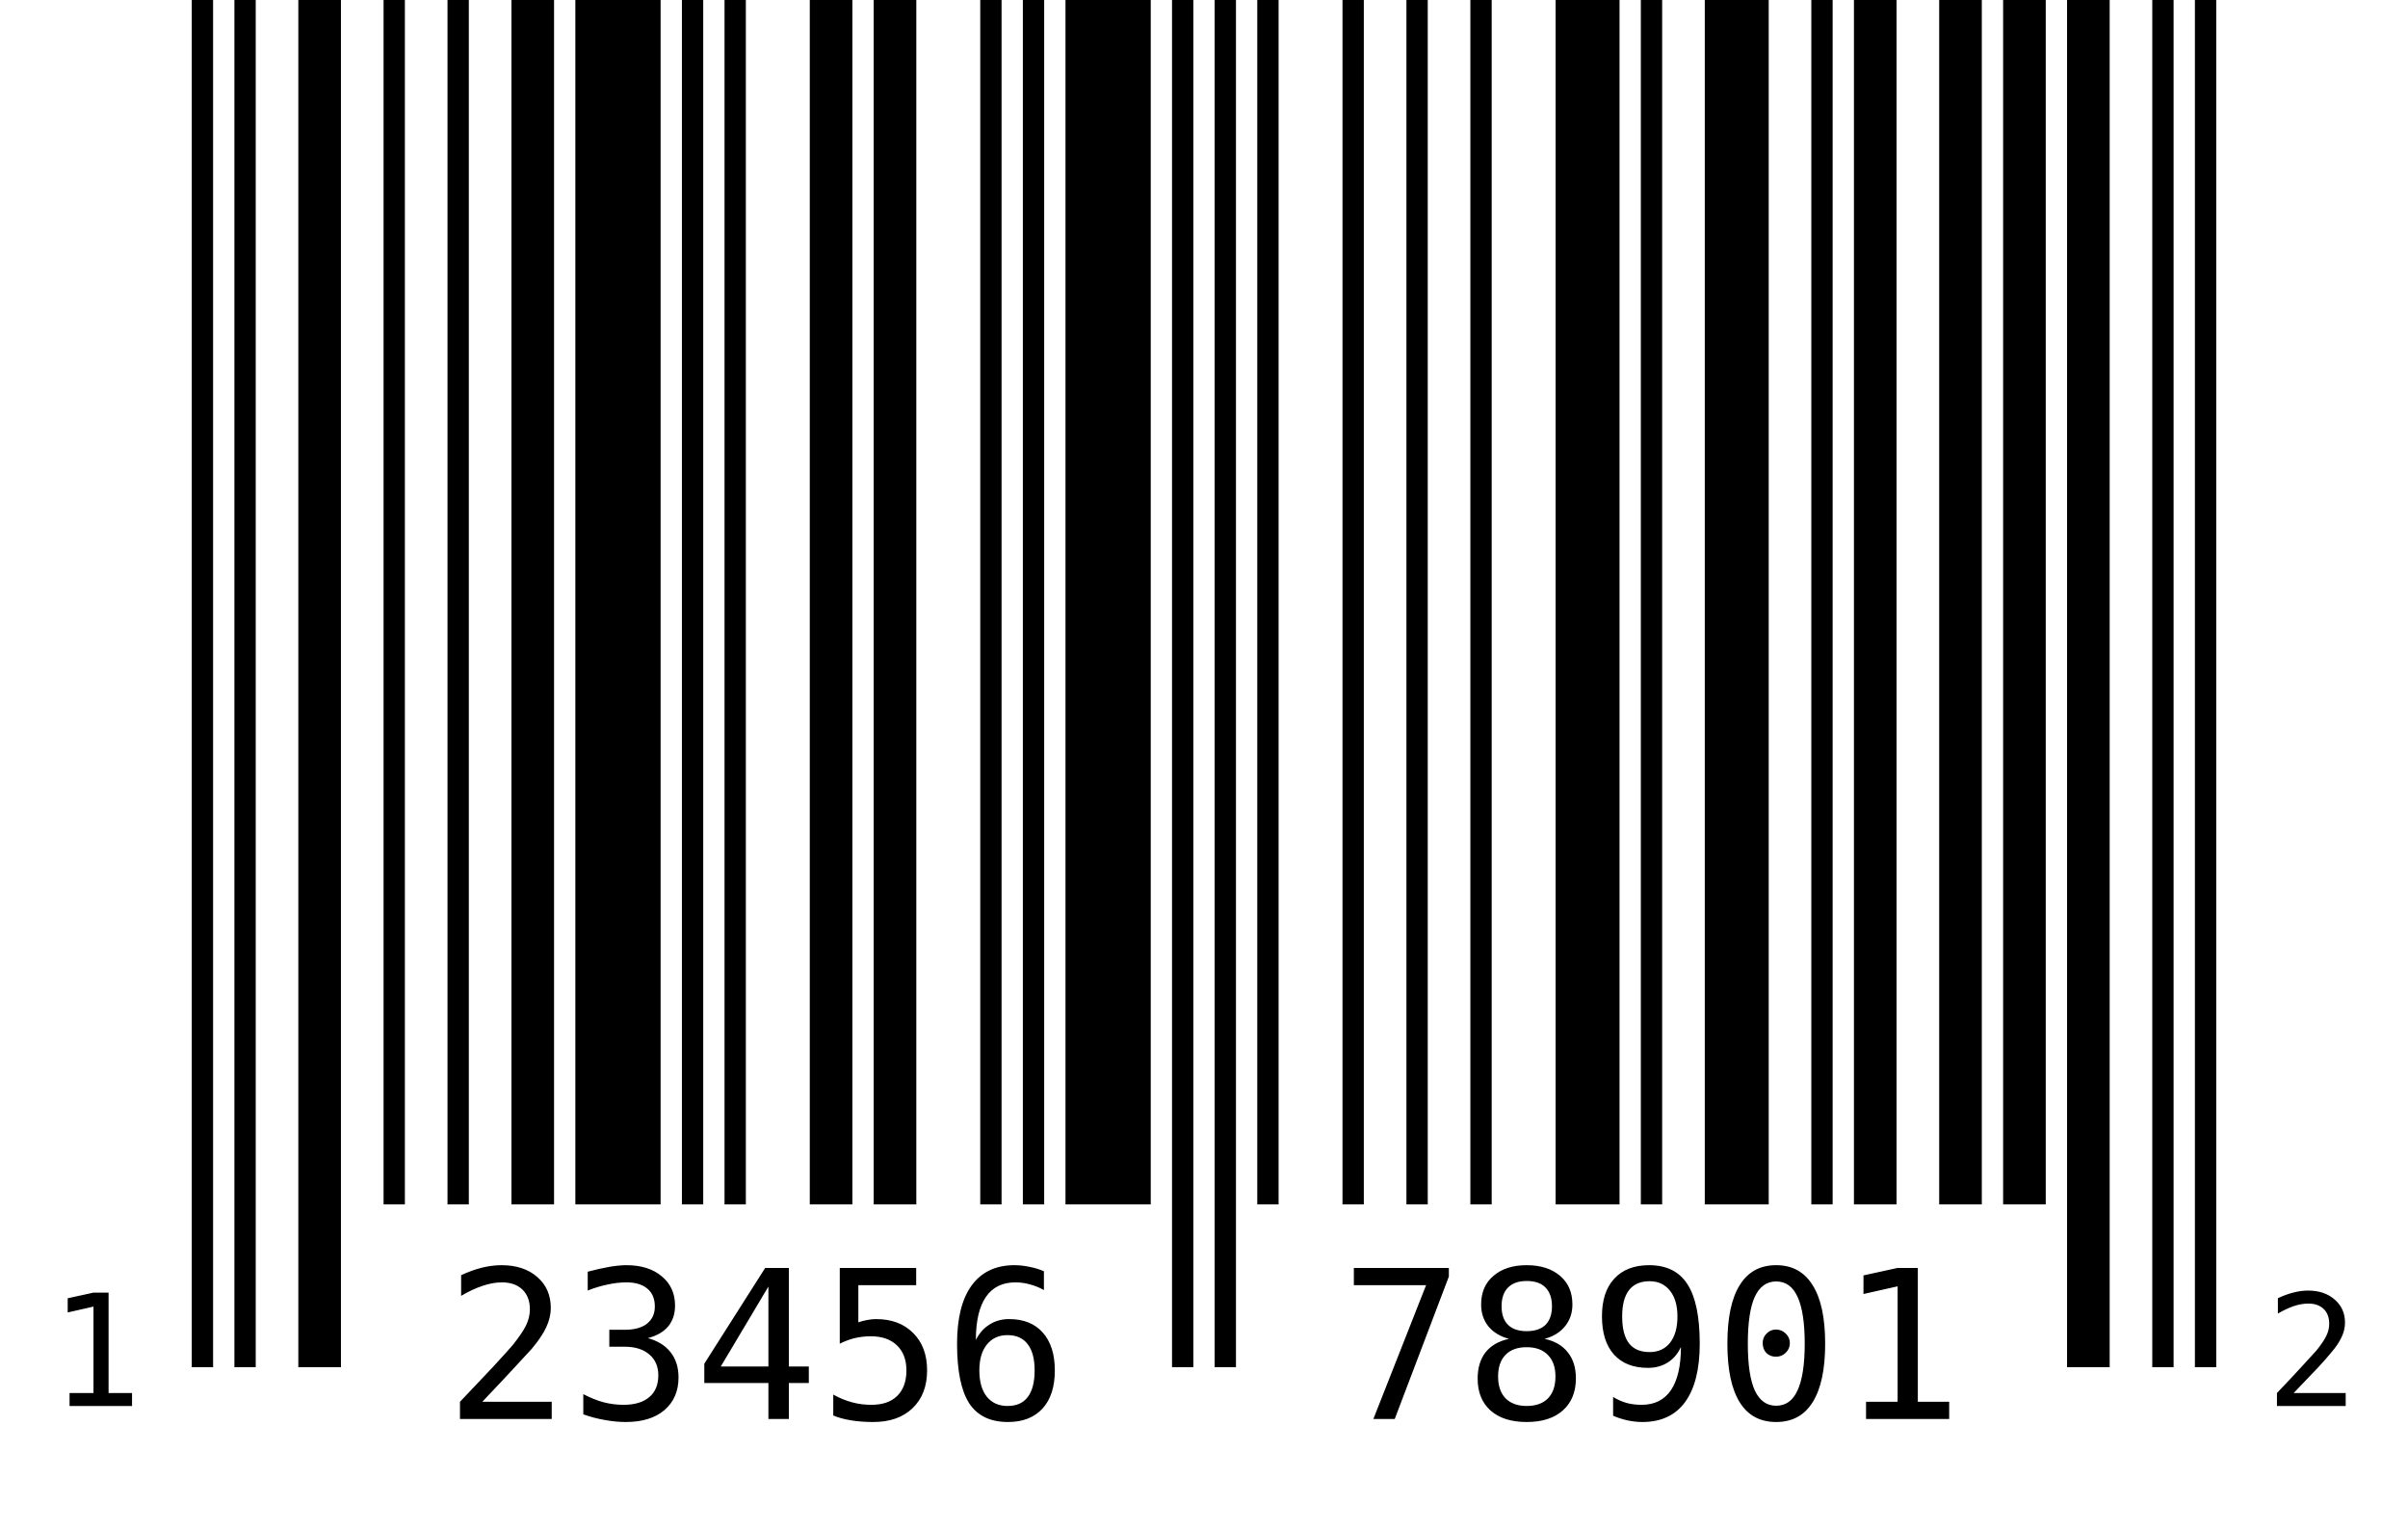
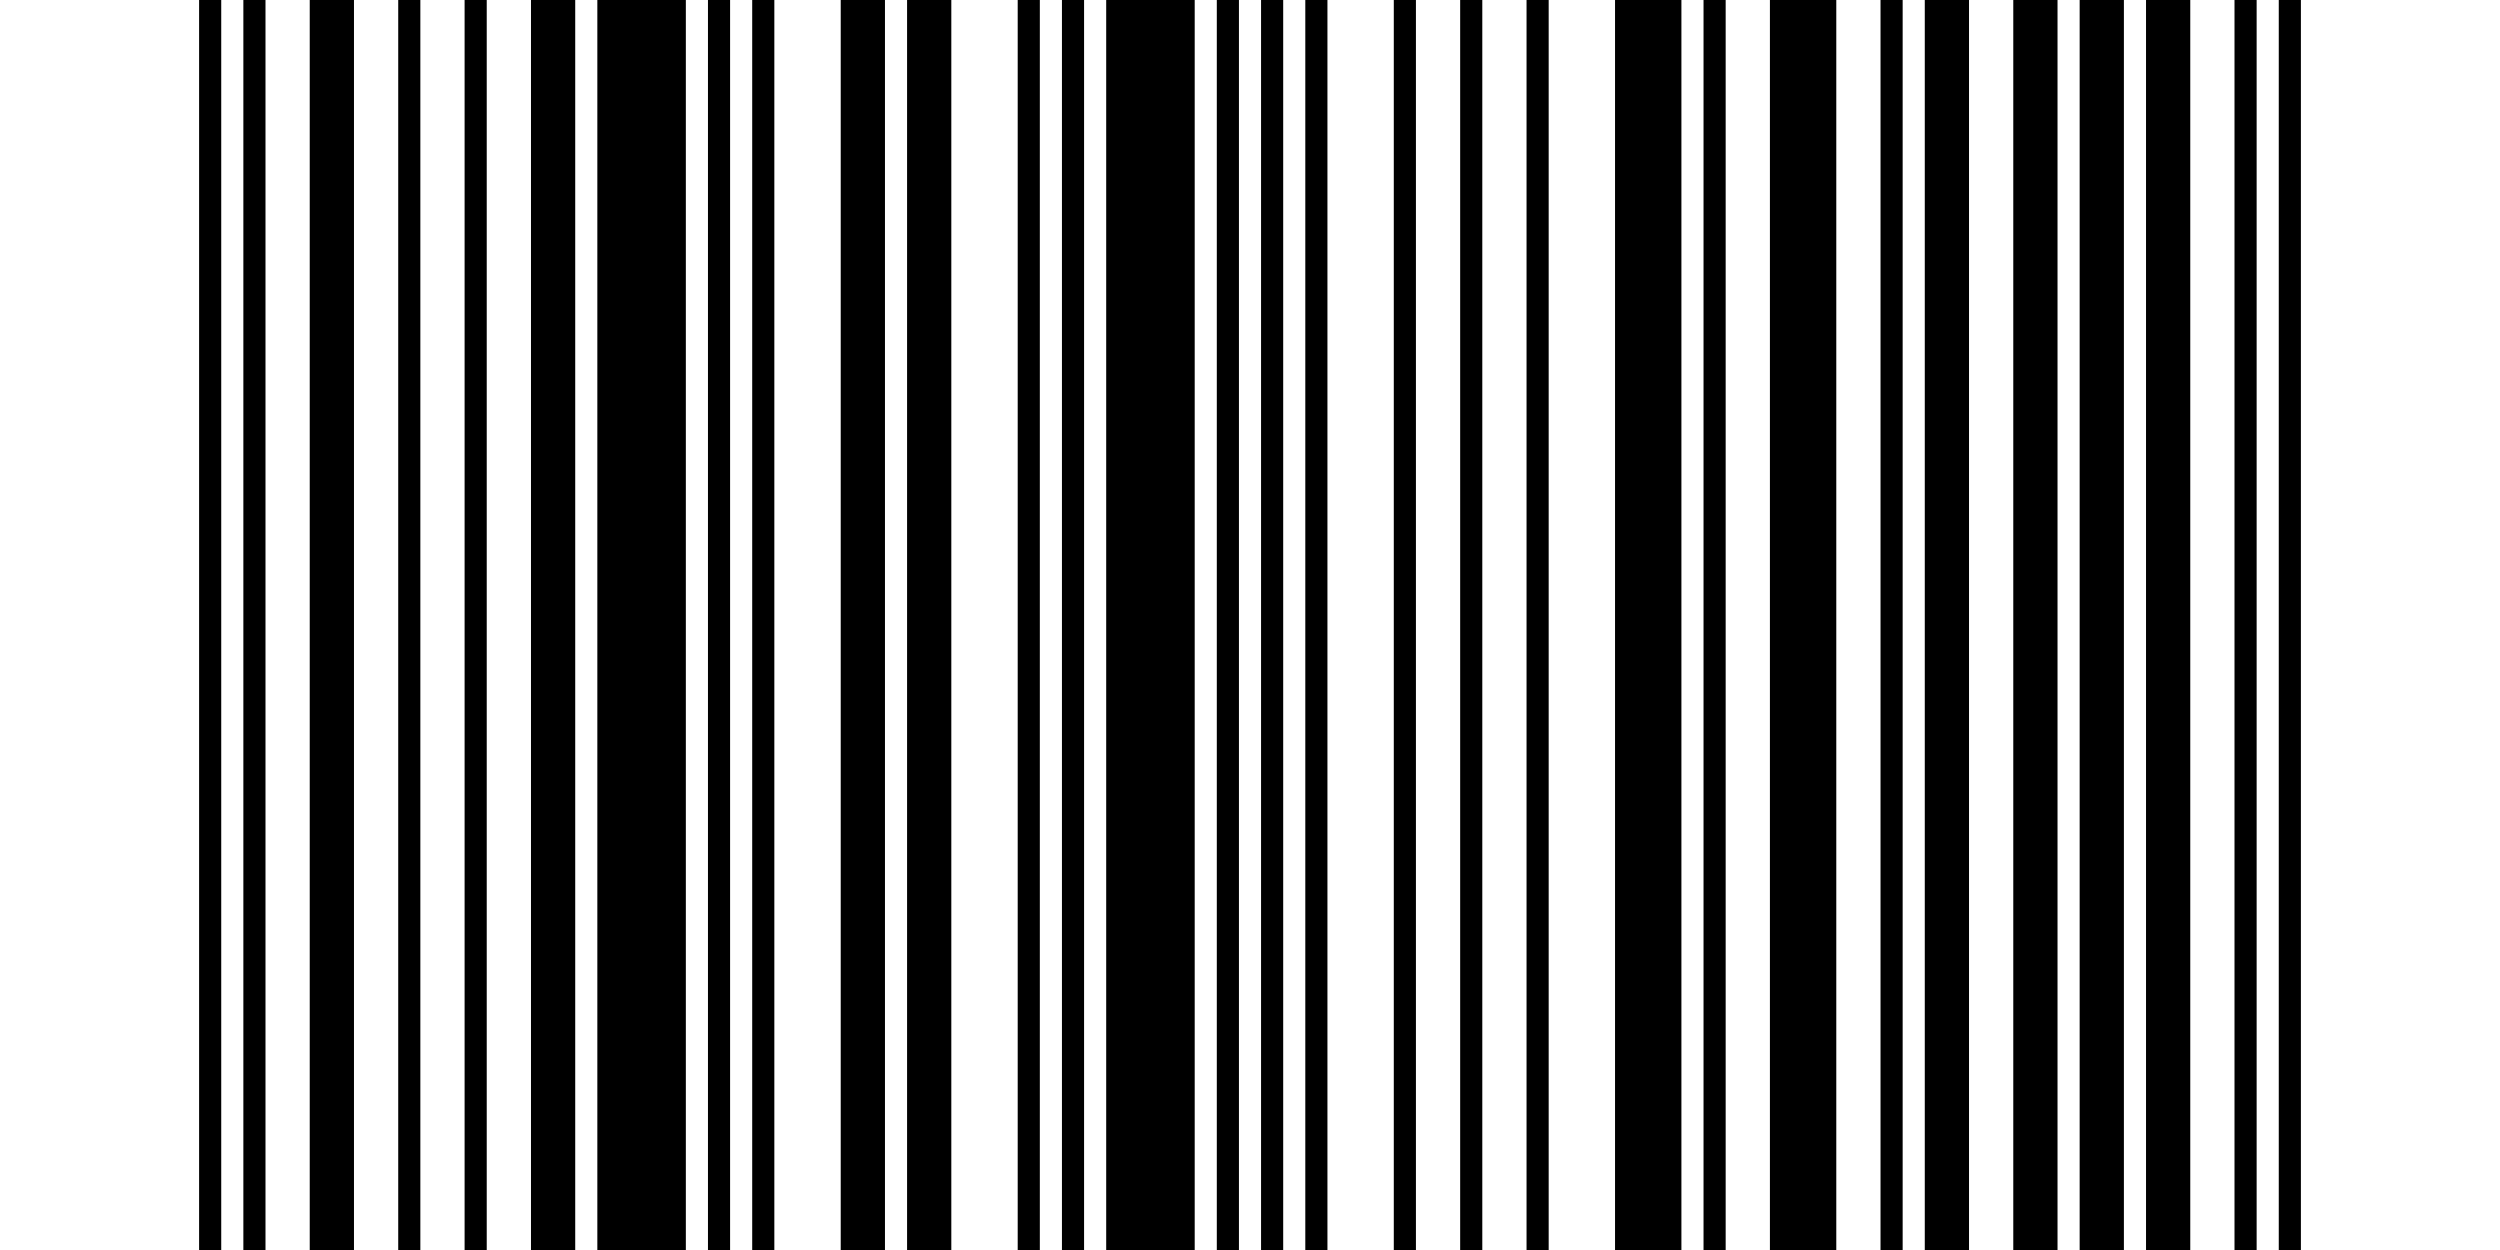
- <svg xmlns="http://www.w3.org/2000/svg" version="1.1" width="162" height="102.903">
-   <line x1="13.619" y1="0" x2="13.619" y2="91.951" stroke-width="1.434" style="stroke:rgb(0,0,0)" />
-   <line x1="16.487" y1="0" x2="16.487" y2="91.951" stroke-width="1.434" style="stroke:rgb(0,0,0)" />
-   <line x1="21.504" y1="0" x2="21.504" y2="91.951" stroke-width="2.867" style="stroke:rgb(0,0,0)" />
+ <svg xmlns="http://www.w3.org/2000/svg" version="1.1" width="162" height="81">
+   <line x1="13.619" y1="0" x2="13.619" y2="81" stroke-width="1.434" style="stroke:rgb(0,0,0)" />
+   <line x1="16.487" y1="0" x2="16.487" y2="81" stroke-width="1.434" style="stroke:rgb(0,0,0)" />
+   <line x1="21.504" y1="0" x2="21.504" y2="81" stroke-width="2.867" style="stroke:rgb(0,0,0)" />
  <line x1="26.522" y1="0" x2="26.522" y2="81" stroke-width="1.434" style="stroke:rgb(0,0,0)" />
  <line x1="30.823" y1="0" x2="30.823" y2="81" stroke-width="1.434" style="stroke:rgb(0,0,0)" />
  <line x1="35.841" y1="0" x2="35.841" y2="81" stroke-width="2.867" style="stroke:rgb(0,0,0)" />
  <line x1="41.575" y1="0" x2="41.575" y2="81" stroke-width="5.735" style="stroke:rgb(0,0,0)" />
  <line x1="46.593" y1="0" x2="46.593" y2="81" stroke-width="1.434" style="stroke:rgb(0,0,0)" />
  <line x1="49.46" y1="0" x2="49.46" y2="81" stroke-width="1.434" style="stroke:rgb(0,0,0)" />
  <line x1="55.912" y1="0" x2="55.912" y2="81" stroke-width="2.867" style="stroke:rgb(0,0,0)" />
  <line x1="60.212" y1="0" x2="60.212" y2="81" stroke-width="2.867" style="stroke:rgb(0,0,0)" />
  <line x1="66.664" y1="0" x2="66.664" y2="81" stroke-width="1.434" style="stroke:rgb(0,0,0)" />
  <line x1="69.531" y1="0" x2="69.531" y2="81" stroke-width="1.434" style="stroke:rgb(0,0,0)" />
  <line x1="74.549" y1="0" x2="74.549" y2="81" stroke-width="5.735" style="stroke:rgb(0,0,0)" />
-   <line x1="79.566" y1="0" x2="79.566" y2="91.951" stroke-width="1.434" style="stroke:rgb(0,0,0)" />
-   <line x1="82.434" y1="0" x2="82.434" y2="91.951" stroke-width="1.434" style="stroke:rgb(0,0,0)" />
+   <line x1="79.566" y1="0" x2="79.566" y2="81" stroke-width="1.434" style="stroke:rgb(0,0,0)" />
+   <line x1="82.434" y1="0" x2="82.434" y2="81" stroke-width="1.434" style="stroke:rgb(0,0,0)" />
  <line x1="85.301" y1="0" x2="85.301" y2="81" stroke-width="1.434" style="stroke:rgb(0,0,0)" />
  <line x1="91.035" y1="0" x2="91.035" y2="81" stroke-width="1.434" style="stroke:rgb(0,0,0)" />
  <line x1="95.336" y1="0" x2="95.336" y2="81" stroke-width="1.434" style="stroke:rgb(0,0,0)" />
  <line x1="99.637" y1="0" x2="99.637" y2="81" stroke-width="1.434" style="stroke:rgb(0,0,0)" />
  <line x1="106.805" y1="0" x2="106.805" y2="81" stroke-width="4.301" style="stroke:rgb(0,0,0)" />
  <line x1="111.106" y1="0" x2="111.106" y2="81" stroke-width="1.434" style="stroke:rgb(0,0,0)" />
  <line x1="116.841" y1="0" x2="116.841" y2="81" stroke-width="4.301" style="stroke:rgb(0,0,0)" />
  <line x1="122.575" y1="0" x2="122.575" y2="81" stroke-width="1.434" style="stroke:rgb(0,0,0)" />
  <line x1="126.159" y1="0" x2="126.159" y2="81" stroke-width="2.867" style="stroke:rgb(0,0,0)" />
  <line x1="131.894" y1="0" x2="131.894" y2="81" stroke-width="2.867" style="stroke:rgb(0,0,0)" />
  <line x1="136.195" y1="0" x2="136.195" y2="81" stroke-width="2.867" style="stroke:rgb(0,0,0)" />
-   <line x1="140.496" y1="0" x2="140.496" y2="91.951" stroke-width="2.867" style="stroke:rgb(0,0,0)" />
-   <line x1="145.513" y1="0" x2="145.513" y2="91.951" stroke-width="1.434" style="stroke:rgb(0,0,0)" />
-   <line x1="148.381" y1="0" x2="148.381" y2="91.951" stroke-width="1.434" style="stroke:rgb(0,0,0)" />
-   <text x="6.451" y="94.565" font-size="10.454" style="font-family:monospace;text-anchor:middle;fill:rgb(0,0,0)">1</text>
-   <text x="50.894" y="95.436" font-size="13.938" style="font-family:monospace;text-anchor:middle;fill:rgb(0,0,0)">23456</text>
-   <text x="111.106" y="95.436" font-size="13.938" style="font-family:monospace;text-anchor:middle;fill:rgb(0,0,0)">78901</text>
-   <text x="155.549" y="94.565" font-size="10.454" style="font-family:monospace;text-anchor:middle;fill:rgb(0,0,0)">2</text>
+   <line x1="140.496" y1="0" x2="140.496" y2="81" stroke-width="2.867" style="stroke:rgb(0,0,0)" />
+   <line x1="145.513" y1="0" x2="145.513" y2="81" stroke-width="1.434" style="stroke:rgb(0,0,0)" />
+   <line x1="148.381" y1="0" x2="148.381" y2="81" stroke-width="1.434" style="stroke:rgb(0,0,0)" />
</svg>
